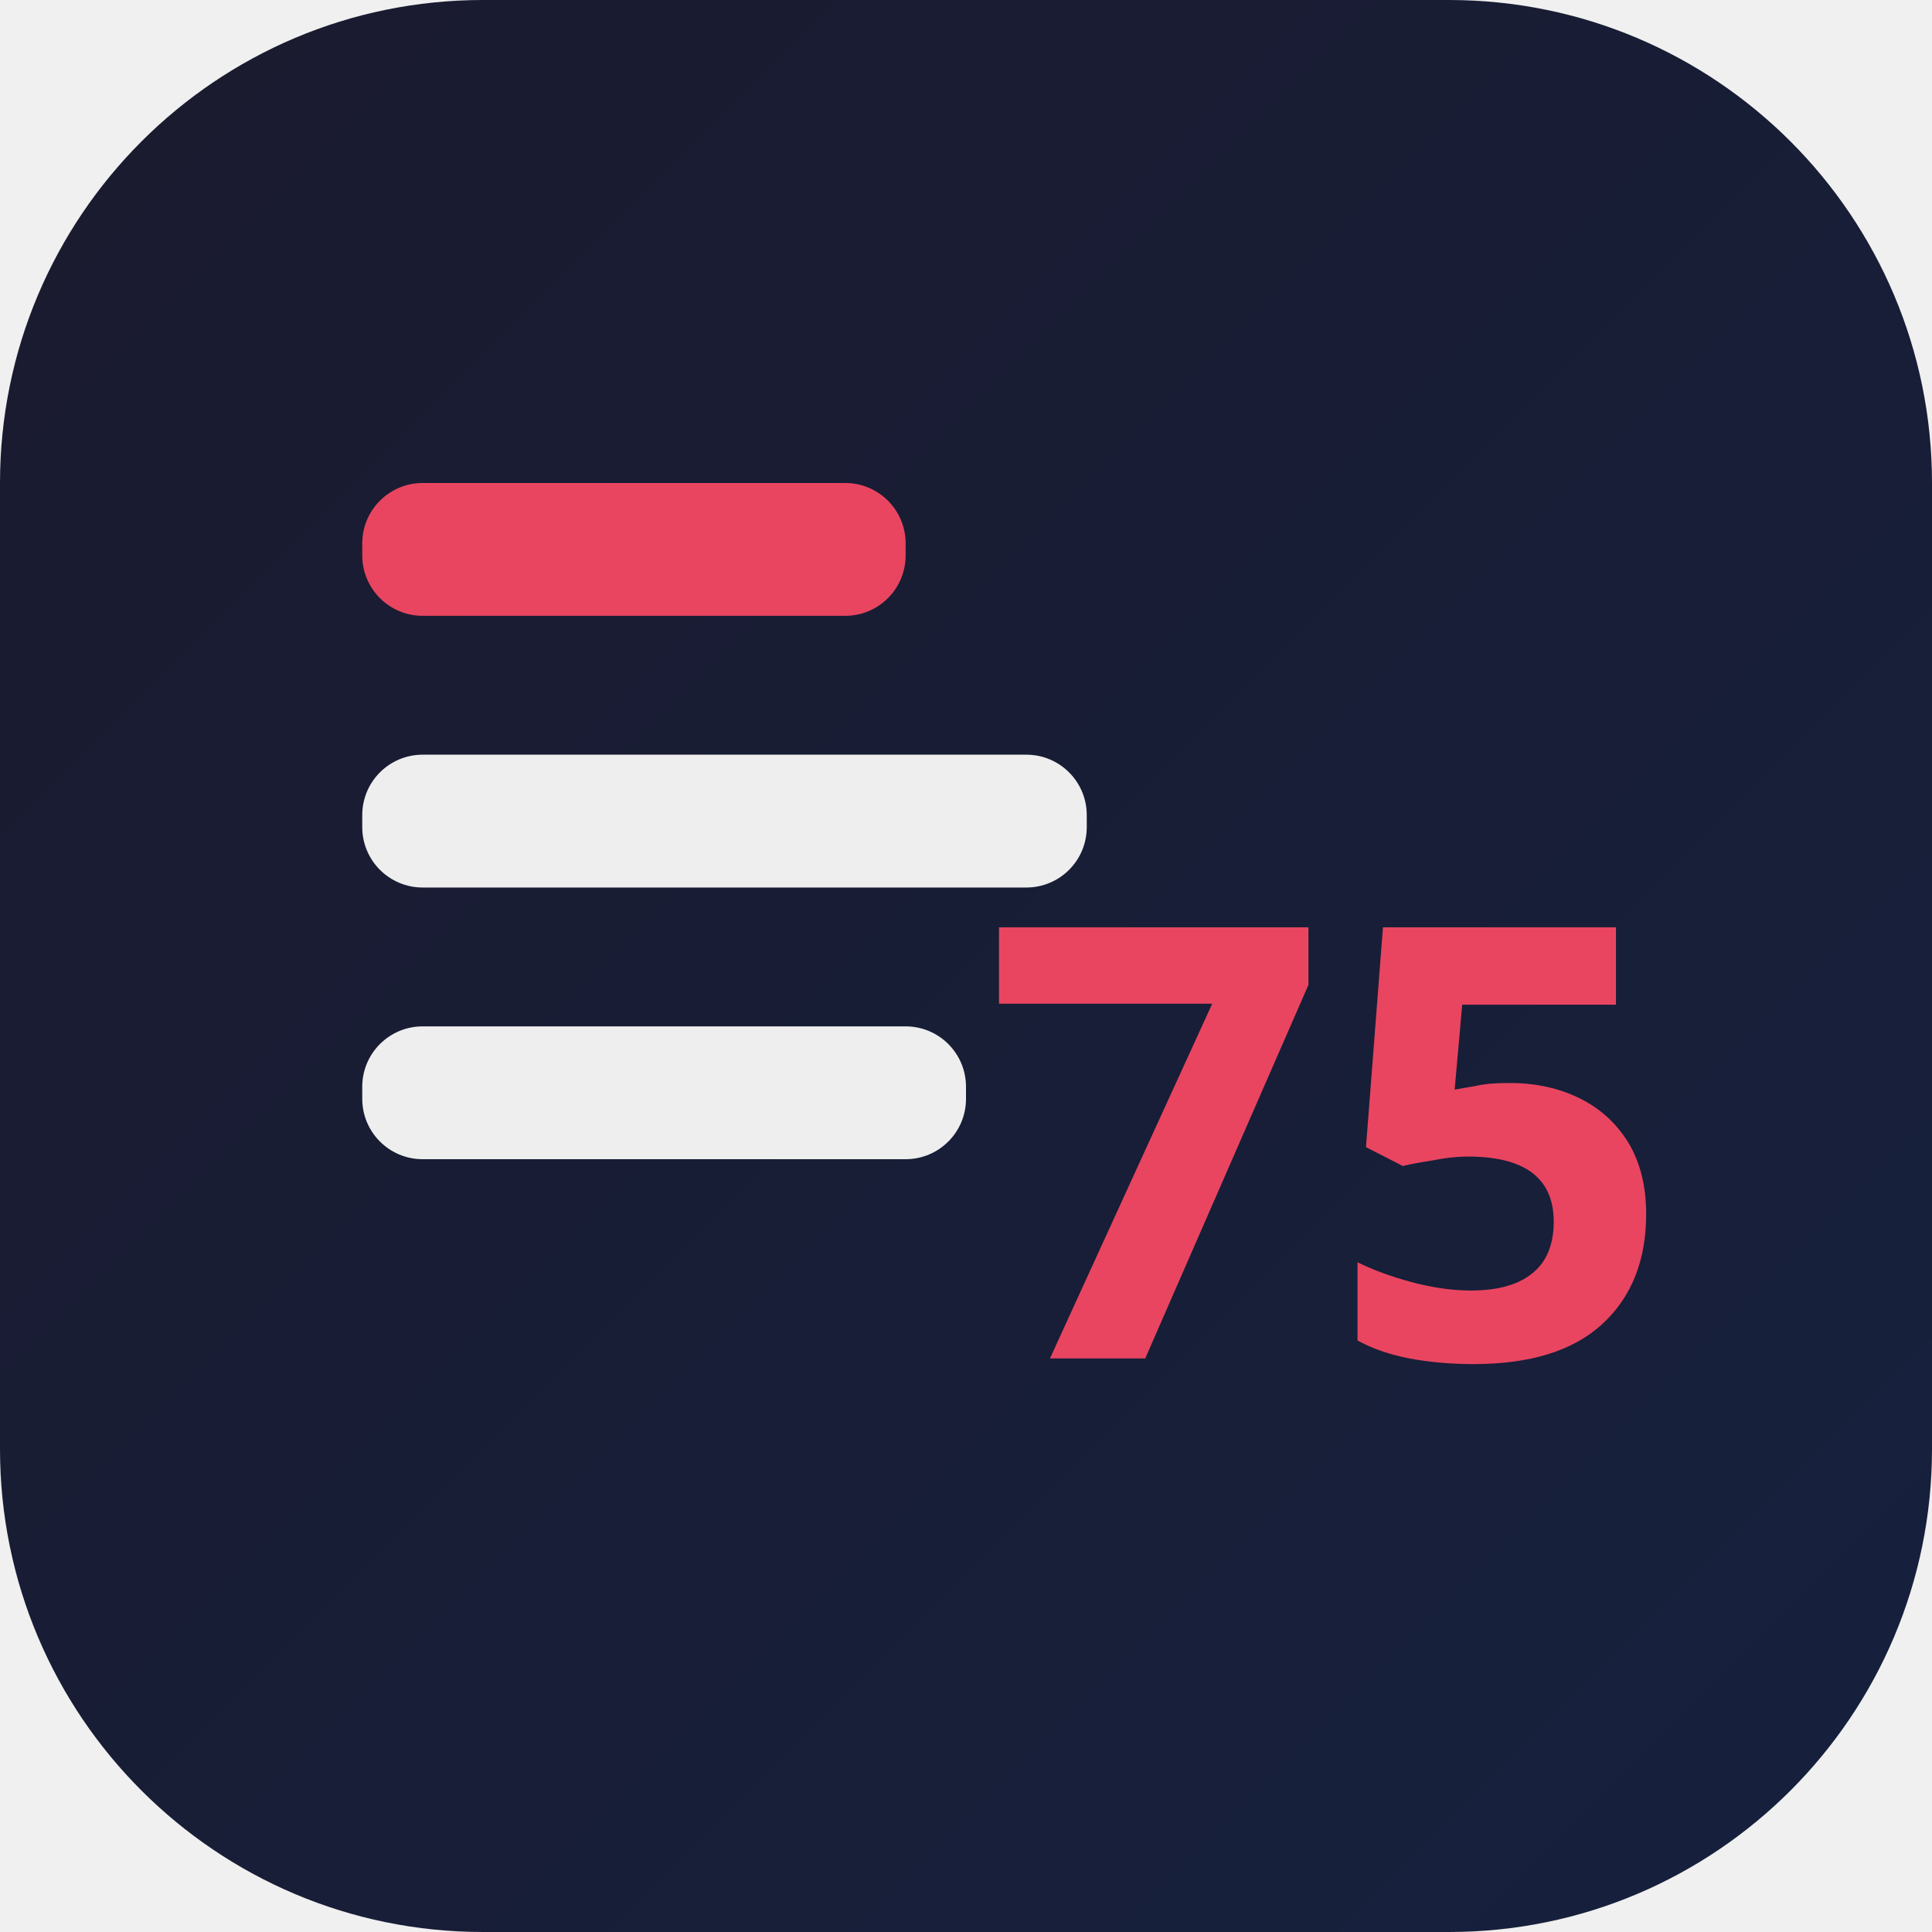
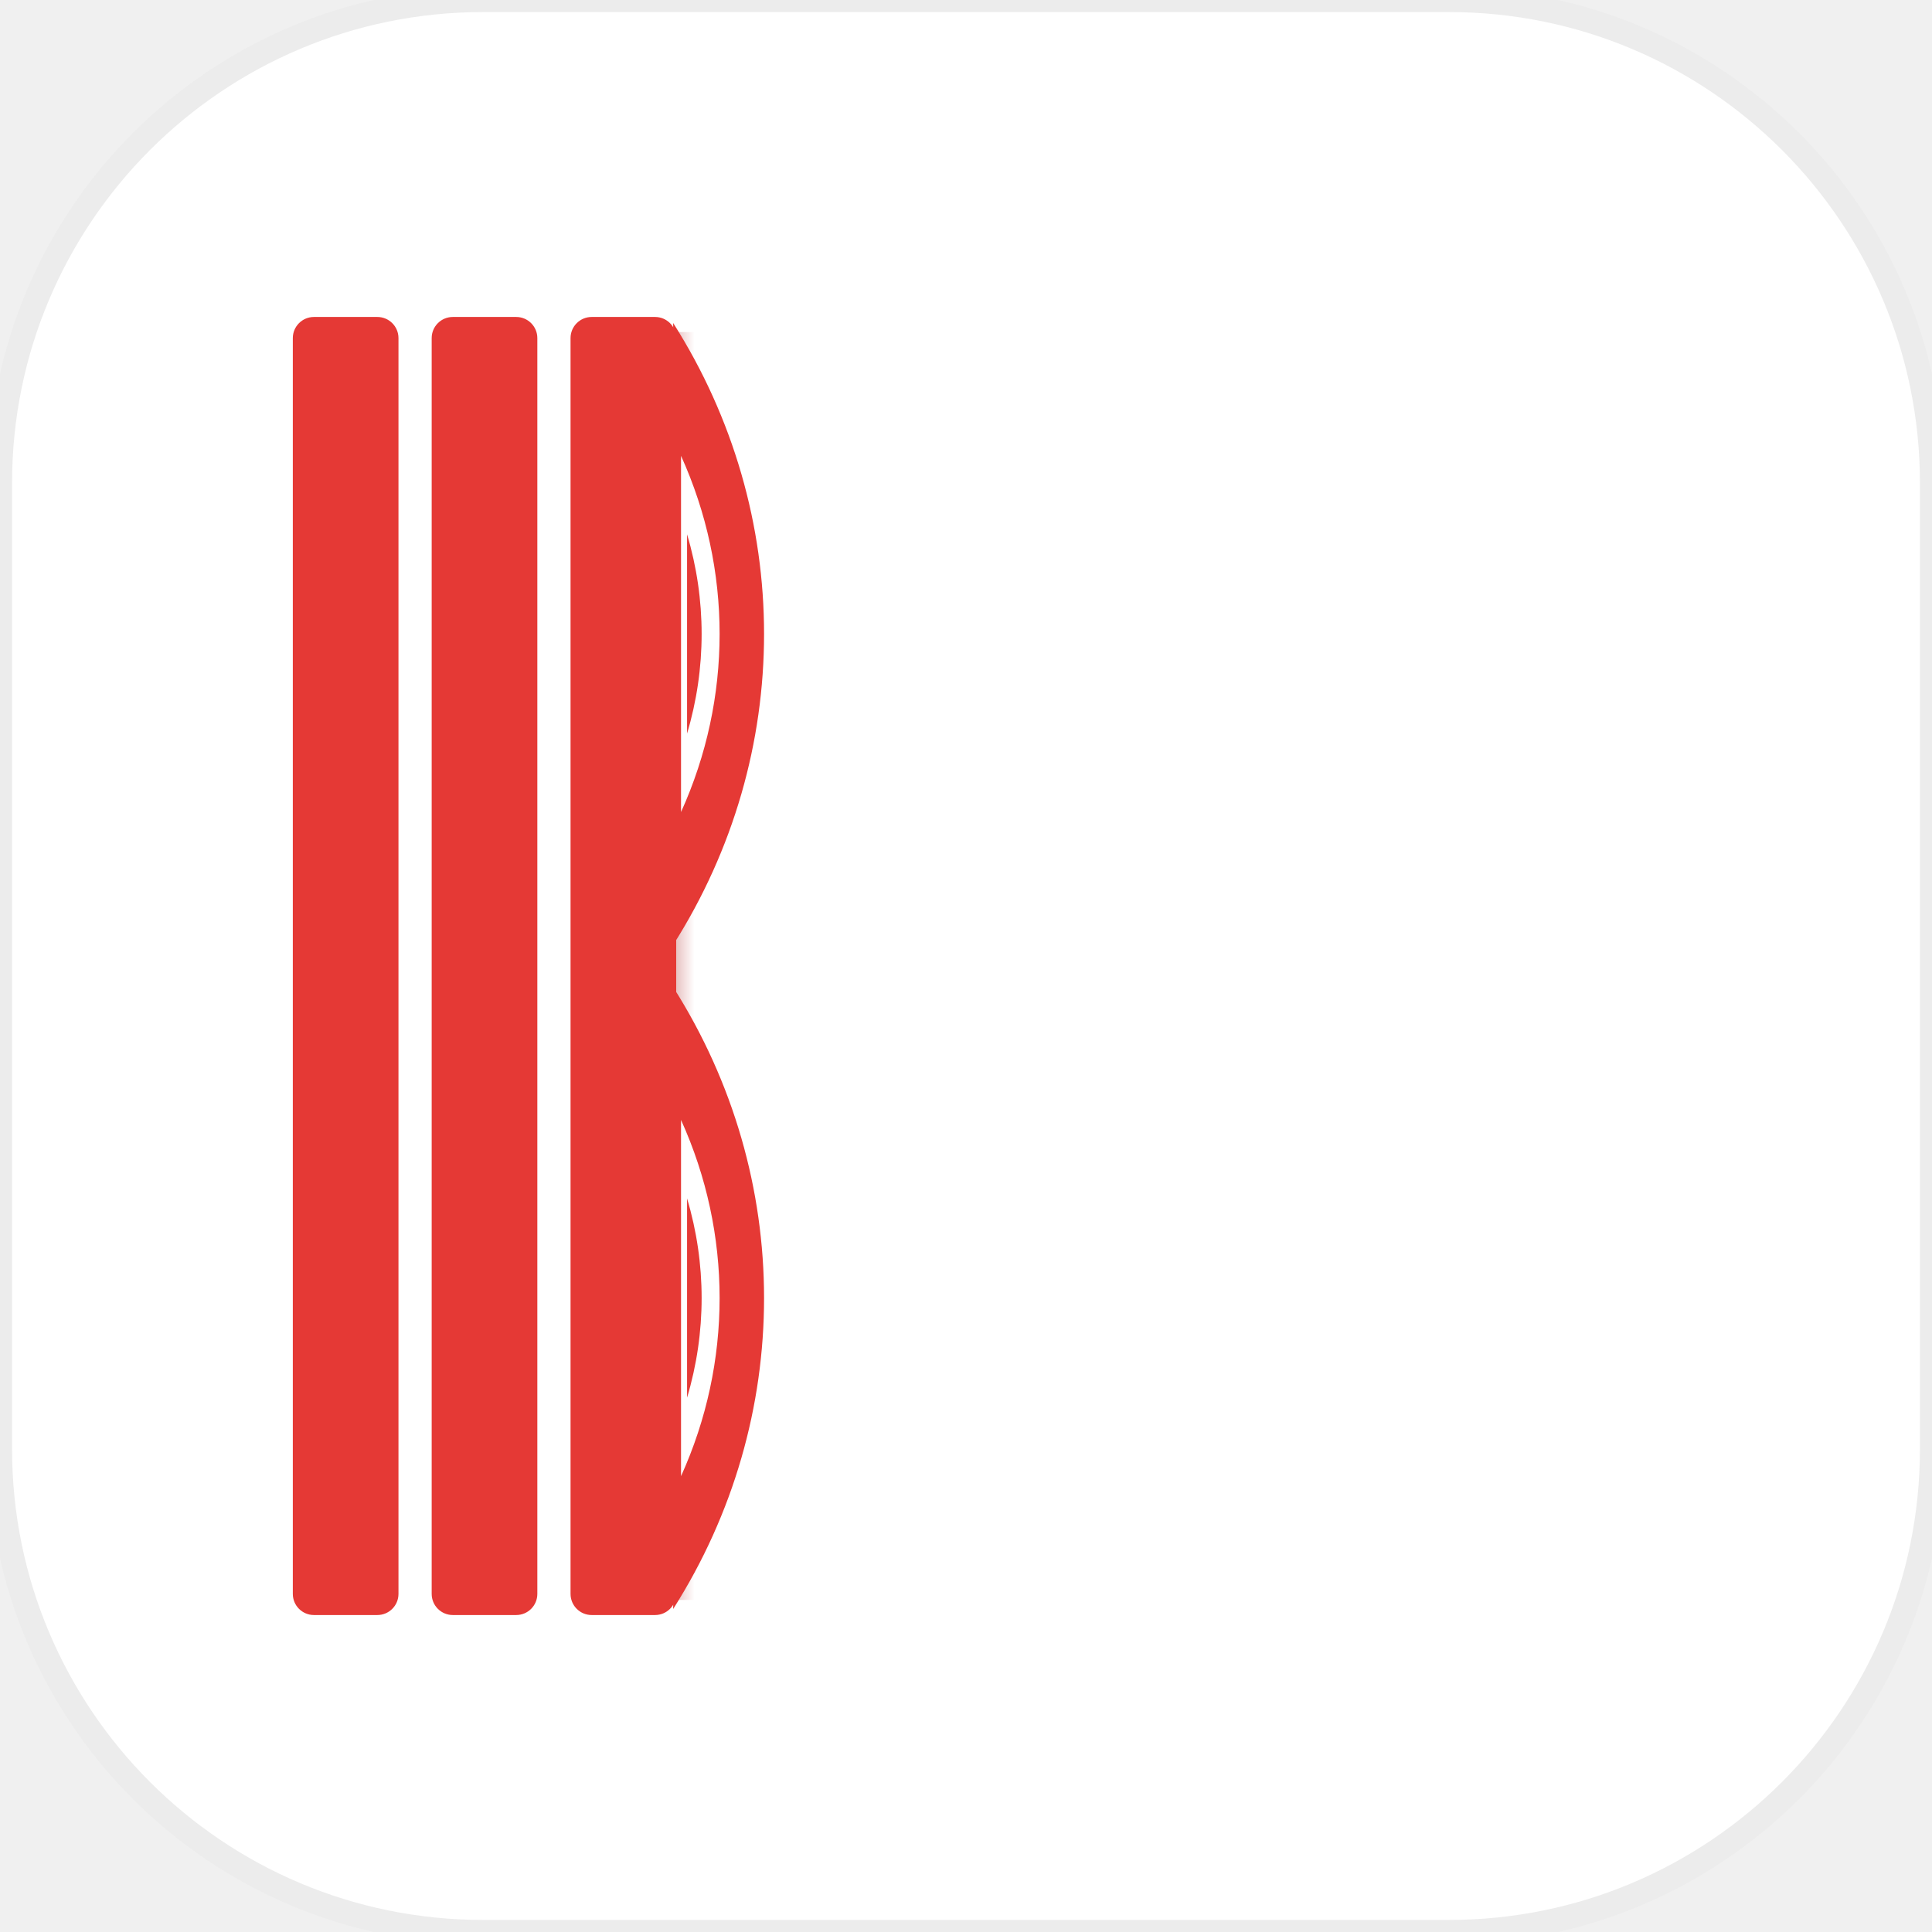
<svg xmlns="http://www.w3.org/2000/svg" viewBox="0 0 32 32" aria-hidden="true">
  <defs>
-     <linearGradient id="bl75g" x1="0" y1="0" x2="1" y2="1">
-       <stop offset="0" stop-color="#1a1a2e" />
-       <stop offset="1" stop-color="#16213e" />
+     <linearGradient id="bl75stemShadow" x1="0" y1="0" x2="1" y2="0">
+       <stop offset="0" stop-color="#b71c1c" stop-opacity="0" />
+       <stop offset="0.45" stop-color="#8b1515" stop-opacity="0.55" />
+       <stop offset="1" stop-color="#b71c1c" stop-opacity="0" />
    </linearGradient>
  </defs>
-   <rect width="32" height="32" rx="8" fill="url(#bl75g)" />
-   <rect x="6" y="8" width="9" height="2.2" rx="1" fill="#e94560" />
-   <rect x="6" y="12.5" width="12" height="2.2" rx="1" fill="#eee" />
-   <rect x="6" y="17" width="10" height="2.2" rx="1" fill="#eee" />
-   <text x="22" y="22.5" font-size="10" font-weight="800" fill="#e94560" text-anchor="middle" font-family="Segoe UI,system-ui,sans-serif">75</text>
+   <rect width="32" height="32" rx="8" fill="#ffffff" stroke="#ececec" stroke-width="0.4" />
+   <rect x="10.35" y="5.5" width="1.15" height="21" fill="url(#bl75stemShadow)" />
+   <g fill="#e53935">
+     <rect x="4.85" y="5.25" width="1.75" height="21.5" rx="0.35" />
+     <rect x="7.15" y="5.25" width="1.75" height="21.5" rx="0.35" />
+     <rect x="9.45" y="5.25" width="1.75" height="21.5" rx="0.35" />
+   </g>
+   <path d="M 11.15 5.35 A 10.2 9.85 0 0 1 11.15 15.65 Z" fill="#e53935" />
+   <path d="M 11.28 7.55 A 7.6 7.35 0 0 1 11.28 13.45 Z" fill="#ffffff" />
+   <path d="M 11.38 8.85 A 6.15 5.95 0 0 1 11.38 12.15 Z" fill="#e53935" />
+   <circle cx="20.05" cy="10.5" r="1.35" fill="#ffffff" />
+   <path d="M 11.15 16.35 A 10.2 9.85 0 0 1 11.15 26.65 Z" fill="#e53935" />
+   <path d="M 11.28 18.55 A 7.6 7.35 0 0 1 11.28 24.45 Z" fill="#ffffff" />
+   <path d="M 11.38 19.85 A 6.15 5.95 0 0 1 11.38 23.15 Z" fill="#e53935" />
+   <circle cx="20.05" cy="21.5" r="1.35" fill="#ffffff" />
</svg>
